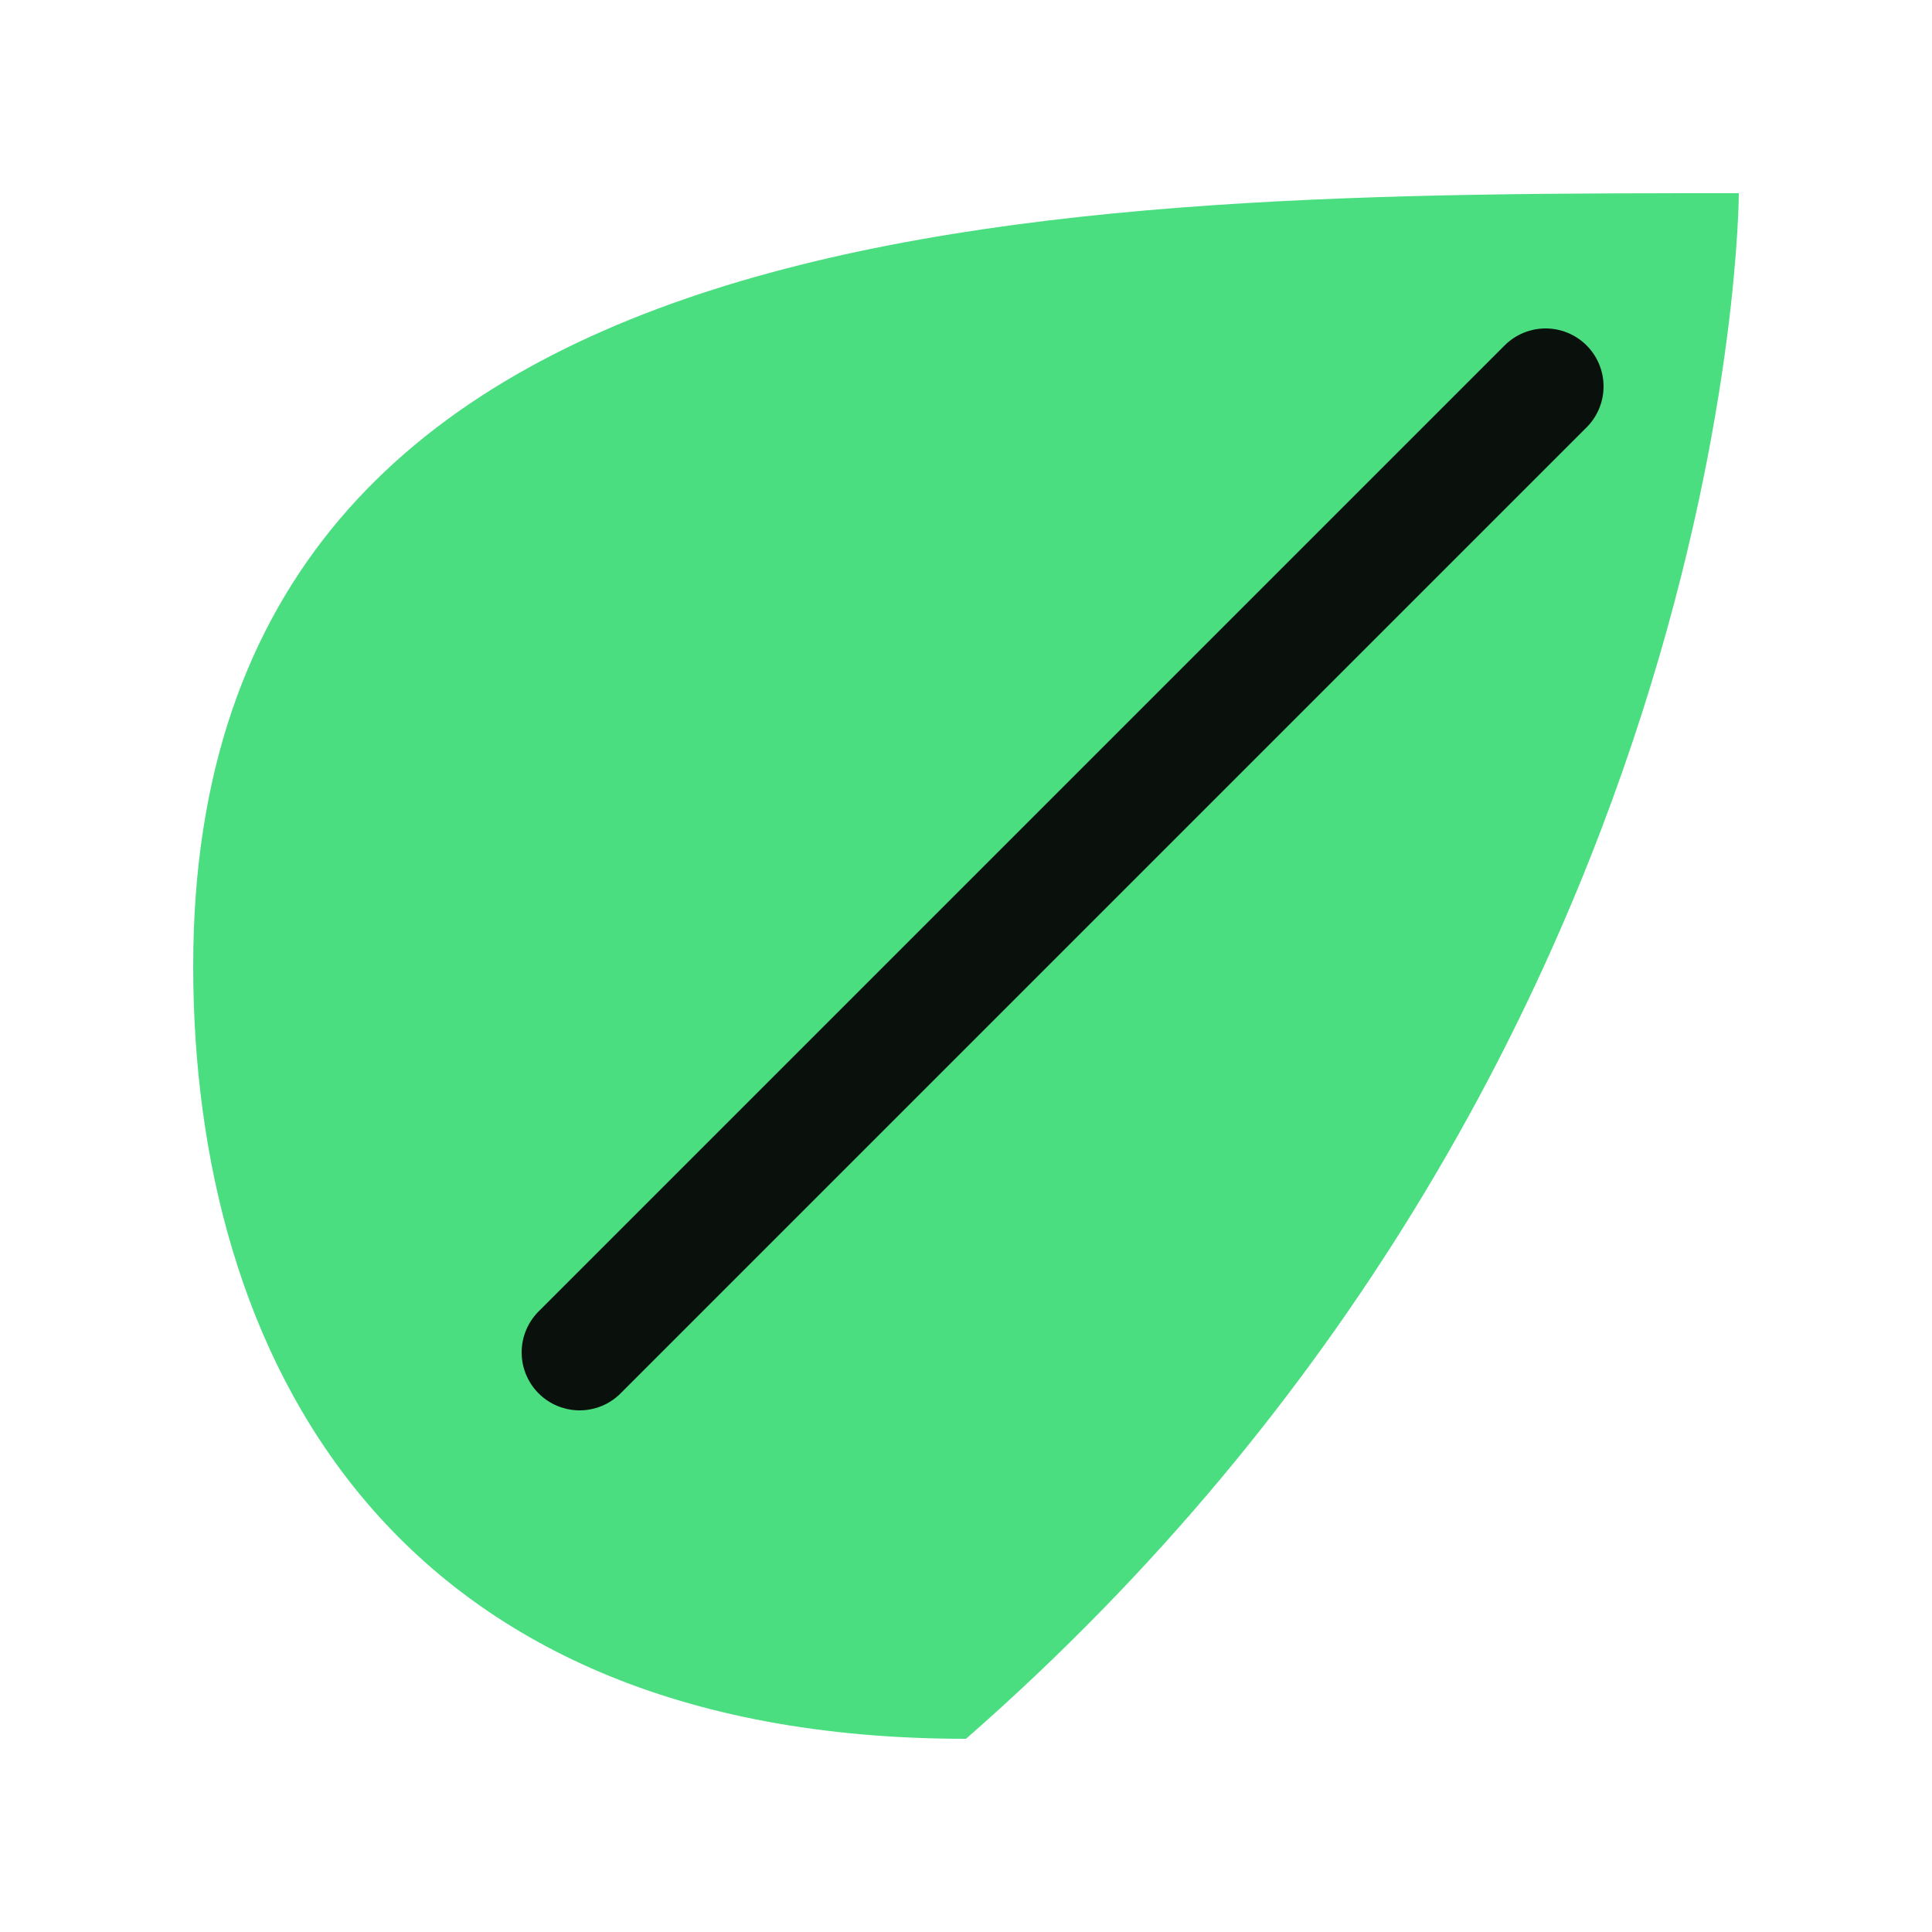
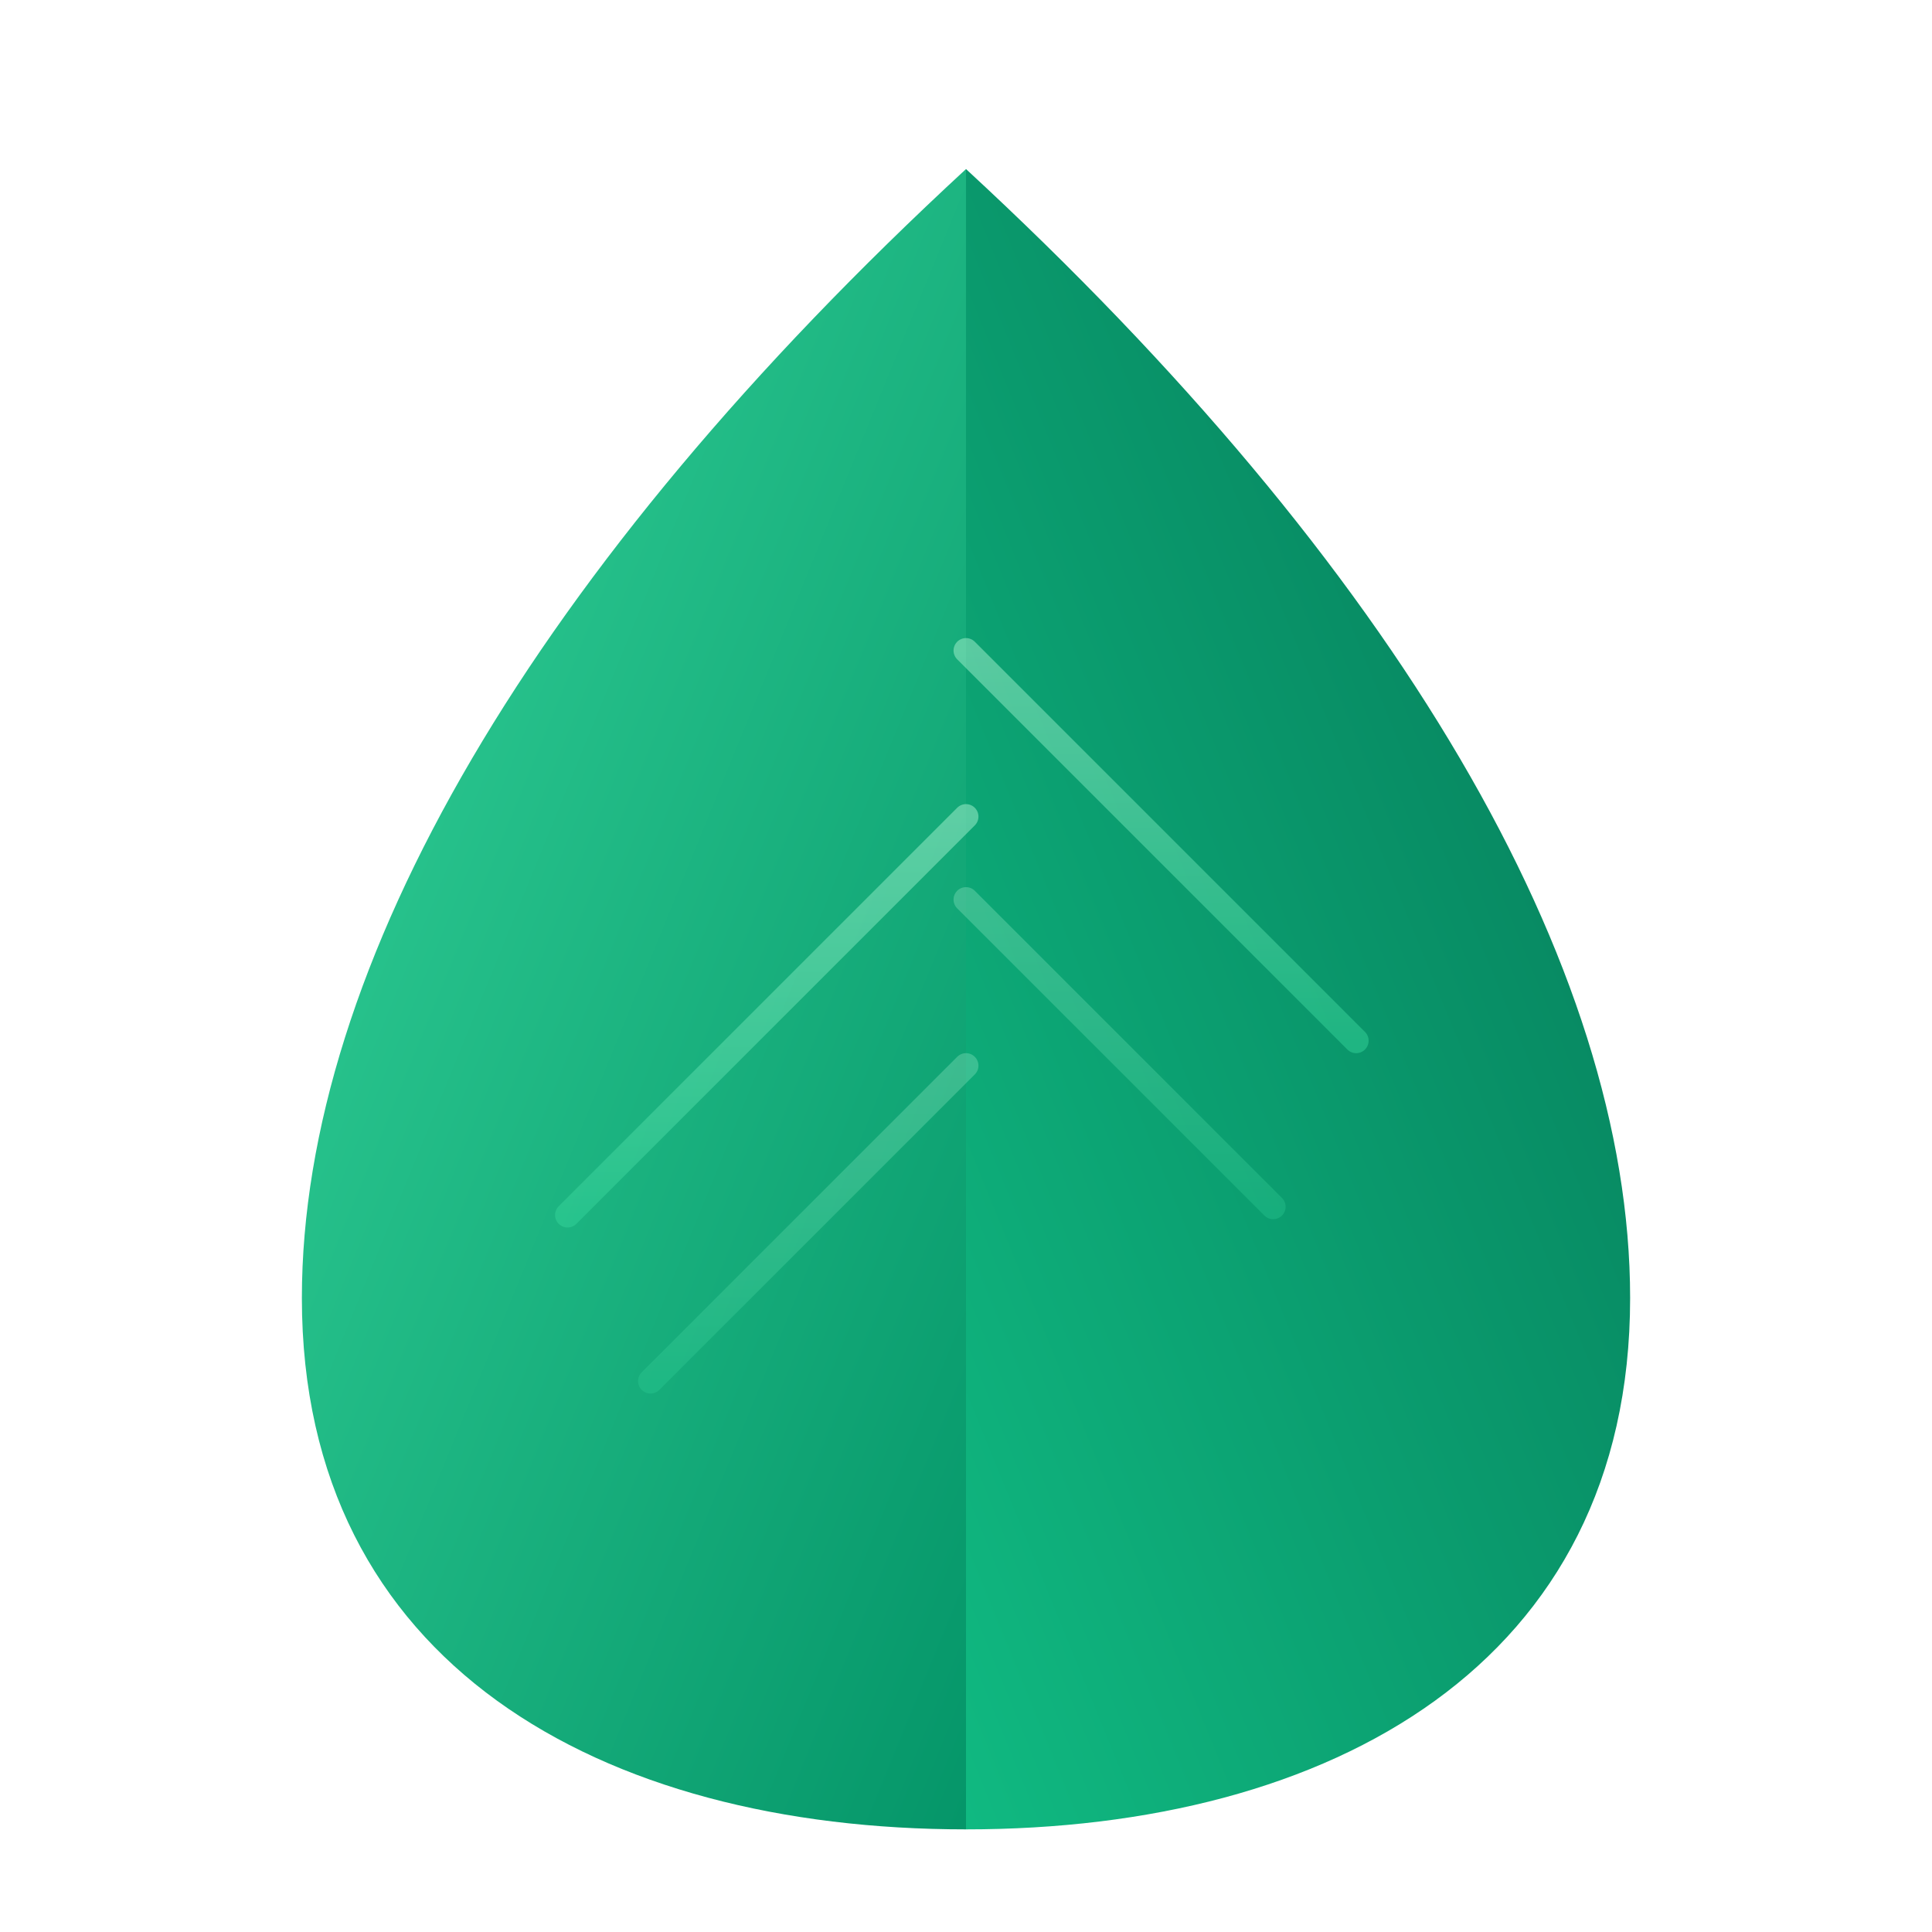
- <svg xmlns="http://www.w3.org/2000/svg" viewBox="0 0 400 400">
-   <path d="M360 40 C360 40 360 220 200 360 C80 360 40 280 40 200 C40 40 220 40 360 40 Z" fill="#4ADE80" />
-   <path d="M120 280 C180 220 260 140 320 80" stroke="#0A110D" stroke-width="24" stroke-linecap="round" stroke-linejoin="round" />
+ <svg xmlns="http://www.w3.org/2000/svg" viewBox="0 0 512 512">
+   <defs>
+     <linearGradient id="left-leaf" x1="0%" y1="0%" x2="100%" y2="100%">
+       <stop offset="0%" stop-color="#34d399" />
+       <stop offset="100%" stop-color="#059669" />
+     </linearGradient>
+     <linearGradient id="right-leaf" x1="0%" y1="100%" x2="100%" y2="0%">
+       <stop offset="0%" stop-color="#10b981" />
+       <stop offset="100%" stop-color="#047857" />
+     </linearGradient>
+     <linearGradient id="accent" x1="0%" y1="0%" x2="0%" y2="100%">
+       <stop offset="0%" stop-color="#a7f3d0" />
+       <stop offset="100%" stop-color="#34d399" />
+     </linearGradient>
+   </defs>
+   <g transform="translate(256, 256) scale(1.1) translate(-256, -256)">
+     <path d="M256,64 C360,160 416,256 416,336 C416,424 344,464 256,464 C256,464 256,364 256,64 Z" fill="url(#right-leaf)" />
+     <path d="M256,64 C152,160 96,256 96,336 C96,424 168,464 256,464 L256,64 Z" fill="url(#left-leaf)" />
+     <path d="M256,64 L256,464" stroke="url(#accent)" stroke-width="8" stroke-linecap="round" opacity="0.8" />
+     <path d="M256,220 L160,316" stroke="url(#accent)" stroke-width="6" stroke-linecap="round" opacity="0.5" />
+     <path d="M256,280 L180,356" stroke="url(#accent)" stroke-width="6" stroke-linecap="round" opacity="0.3" />
+     <path d="M256,180 L350,274" stroke="url(#accent)" stroke-width="6" stroke-linecap="round" opacity="0.5" />
+     <path d="M256,240 L330,314" stroke="url(#accent)" stroke-width="6" stroke-linecap="round" opacity="0.3" />
+   </g>
</svg>
